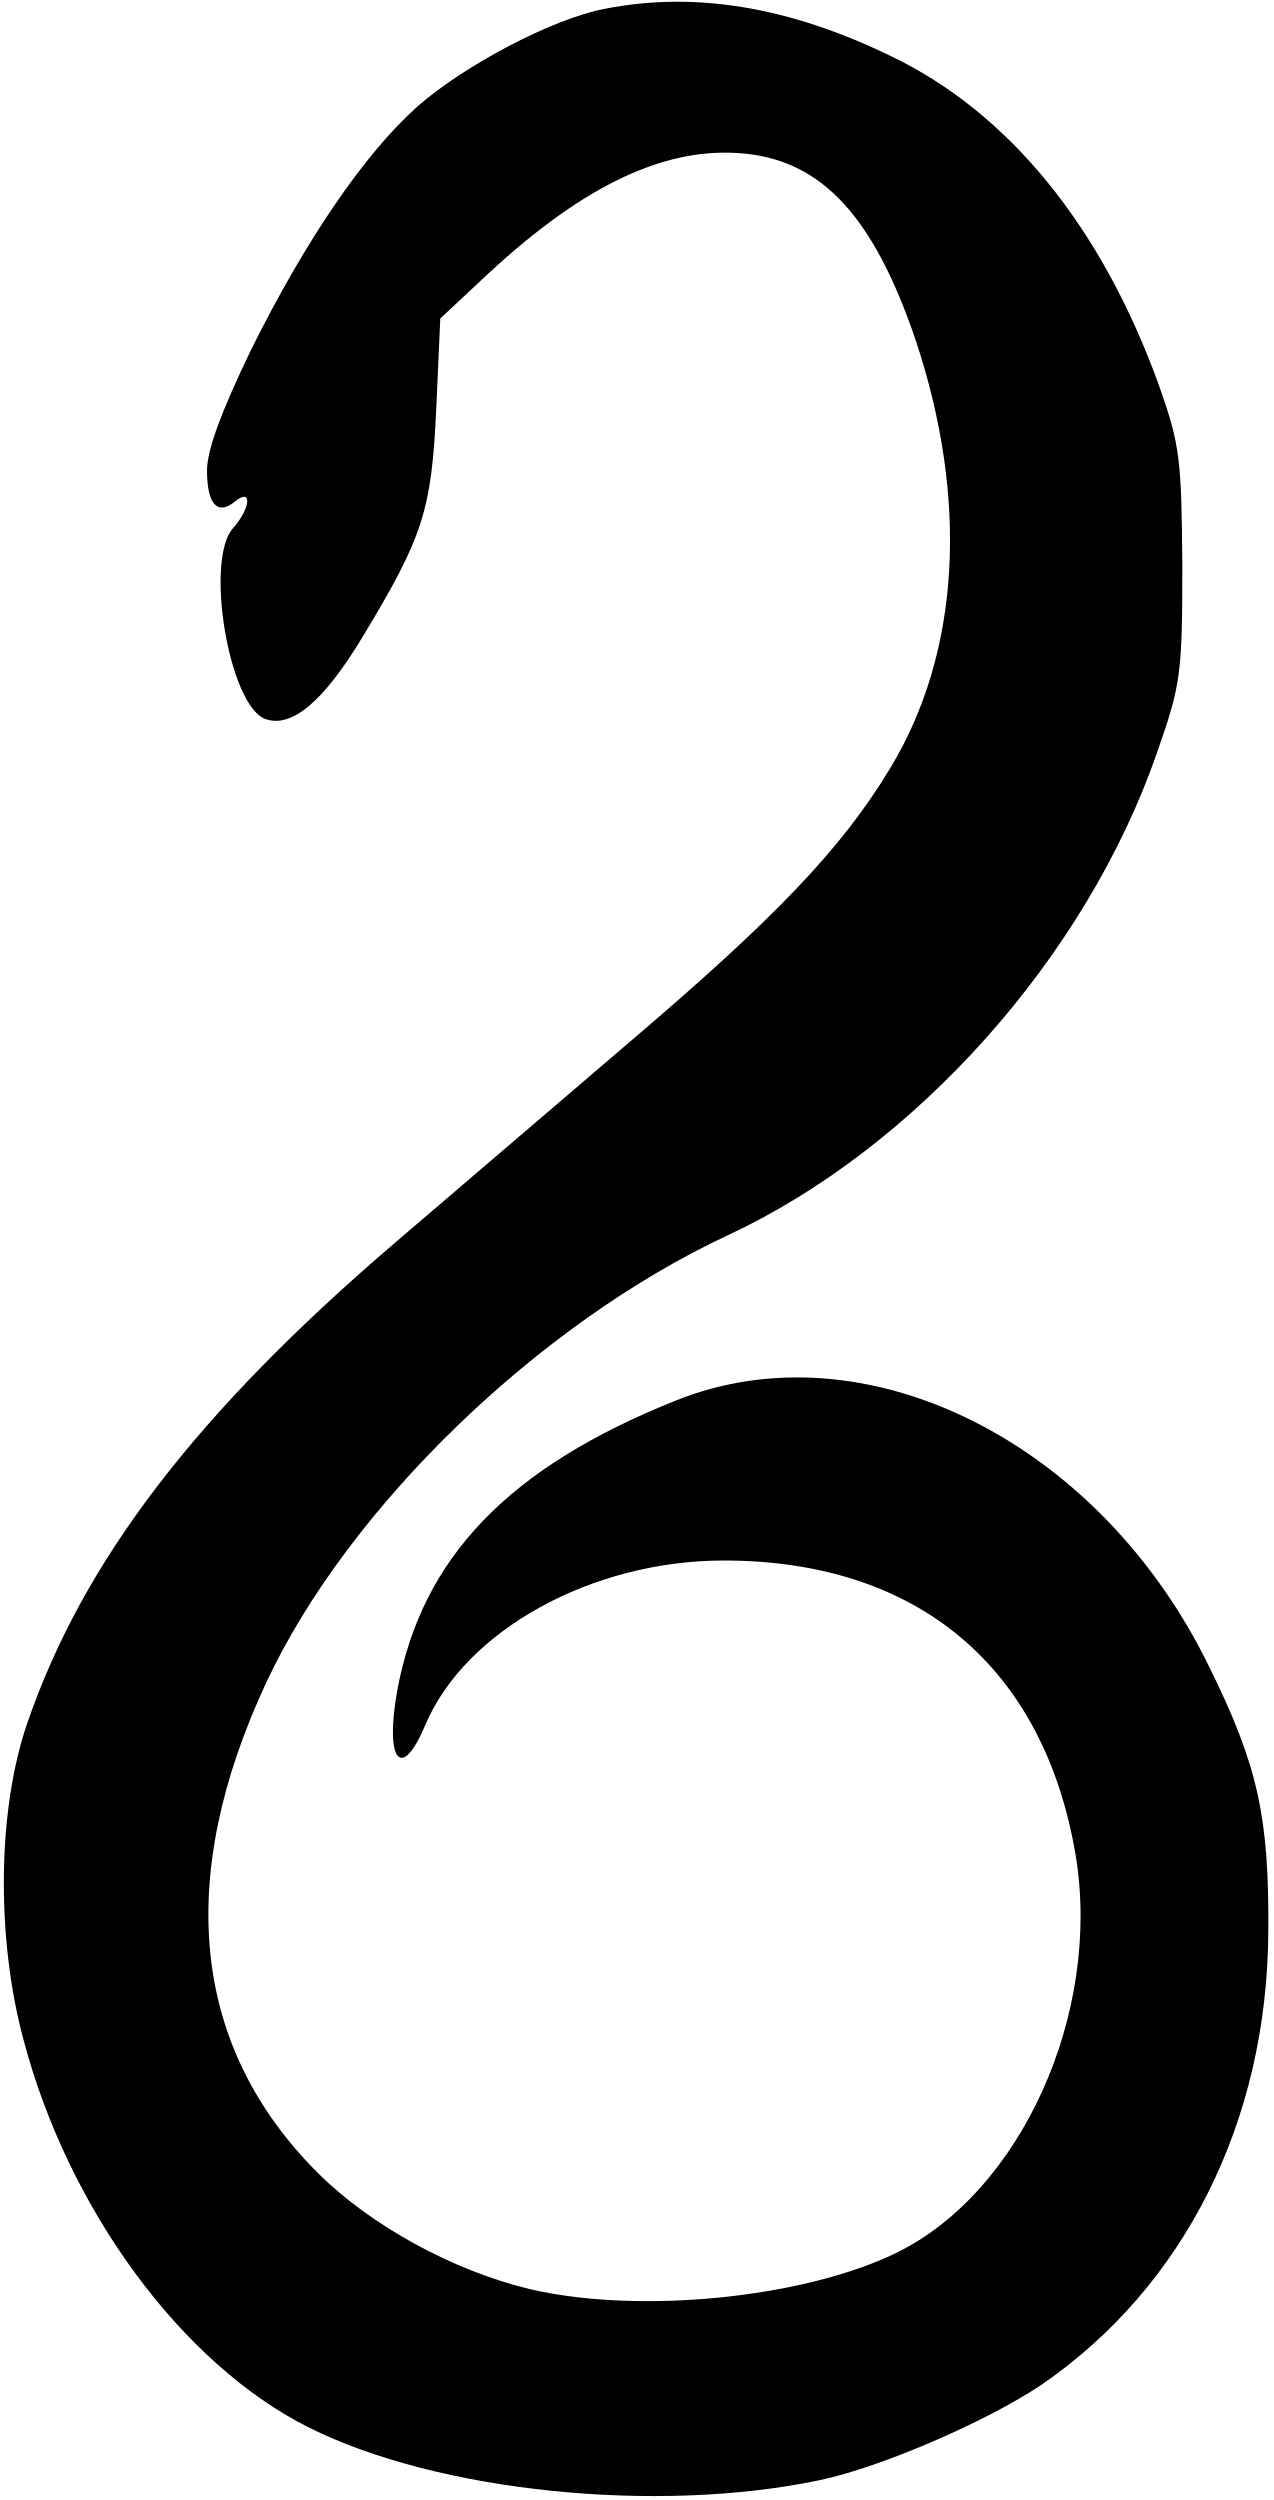
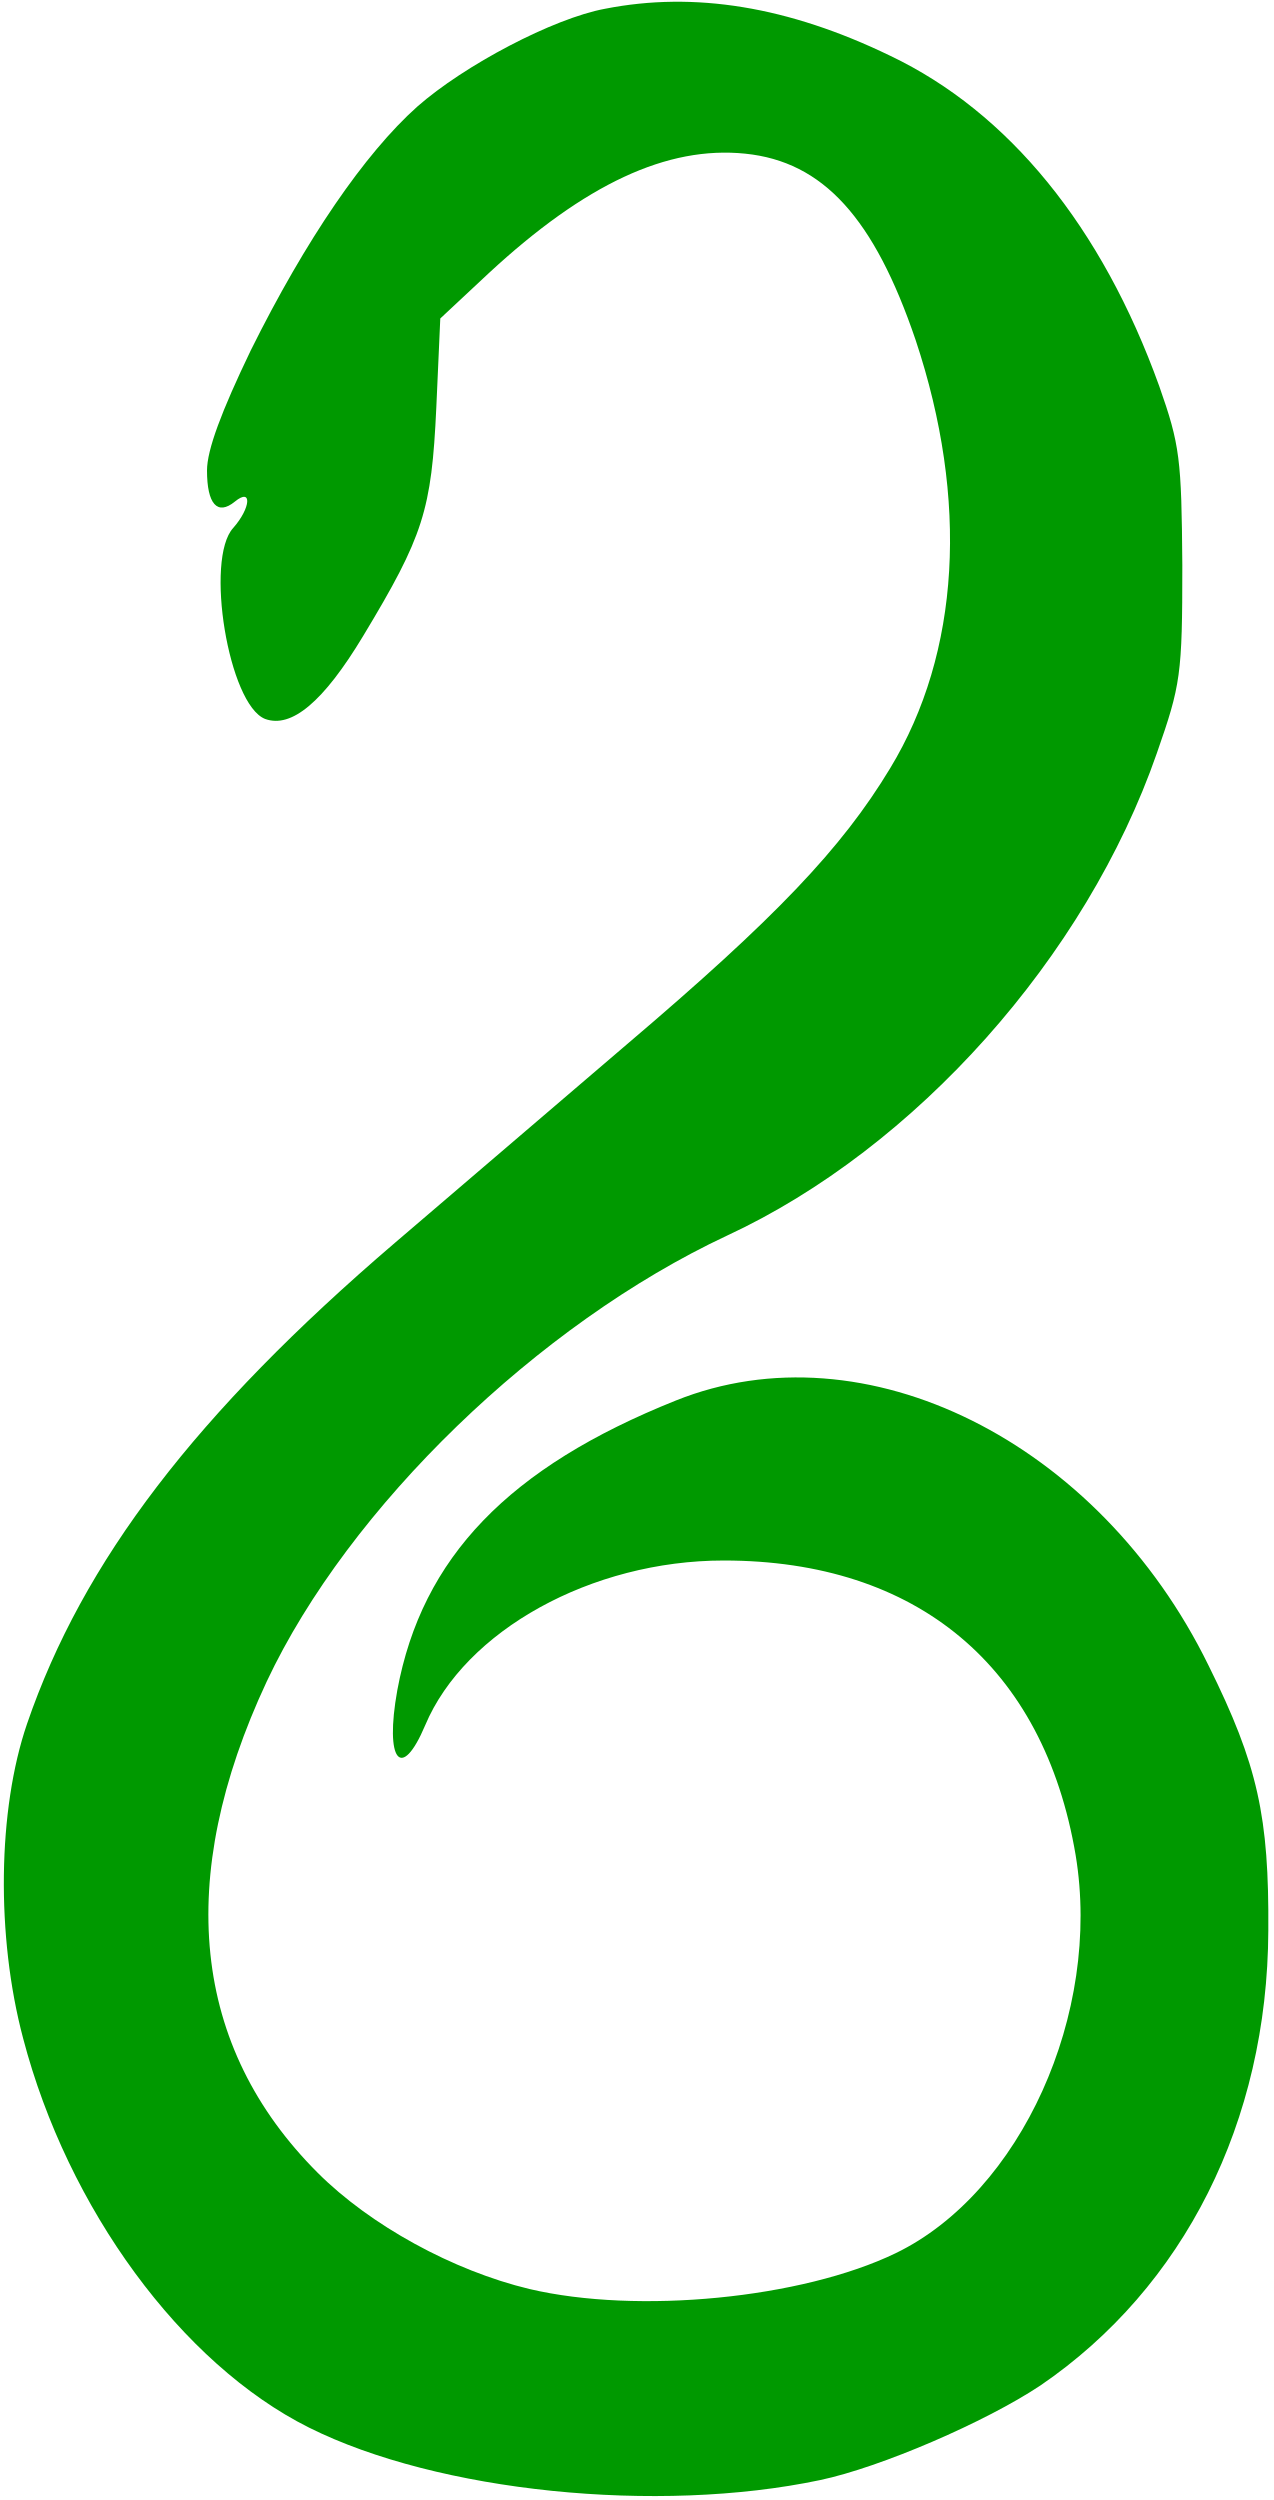
<svg xmlns="http://www.w3.org/2000/svg" version="1.0" width="160pt" height="314pt" viewBox="0 0 160 314" preserveAspectRatio="xMidYMid meet">
-   <g transform="translate(0,314) scale(0.1,-0.1)" fill="#000000" stroke="none">
+   <g transform="translate(0,314) scale(0.1,-0.1)" fill="#009900" stroke="none">
    <path d="M760 3129 c-65 -12 -177 -71 -236 -123 -66 -59 -140 -167 -209 -306 -37 -77 -55 -125 -55 -151 0 -42 13 -57 35 -39 22 18 20 -8 -2 -33 -36 -39 -6 -222 40 -240 33 -12 73 21 123 104 76 126 86 158 92 287 l5 112 61 57 c121 112 224 160 322 150 98 -10 162 -81 214 -234 67 -201 56 -393 -32 -538 -61 -101 -144 -188 -331 -347 -105 -90 -236 -202 -291 -249 -250 -214 -392 -400 -462 -604 -37 -108 -39 -267 -5 -395 56 -214 199 -409 359 -489 162 -81 438 -109 642 -66 76 16 208 73 277 119 180 123 285 331 286 571 1 143 -13 208 -75 333 -138 282 -432 428 -669 333 -210 -84 -319 -197 -350 -364 -16 -89 5 -115 35 -44 50 119 209 207 375 207 243 0 402 -133 442 -370 33 -199 -69 -424 -226 -500 -118 -57 -324 -77 -460 -45 -96 23 -200 80 -266 146 -158 158 -180 369 -64 617 103 219 341 449 578 560 237 110 451 350 540 606 30 86 32 98 32 236 -1 134 -3 151 -29 225 -72 200 -189 344 -338 415 -128 62 -246 81 -358 59z" />
  </g>
</svg>
